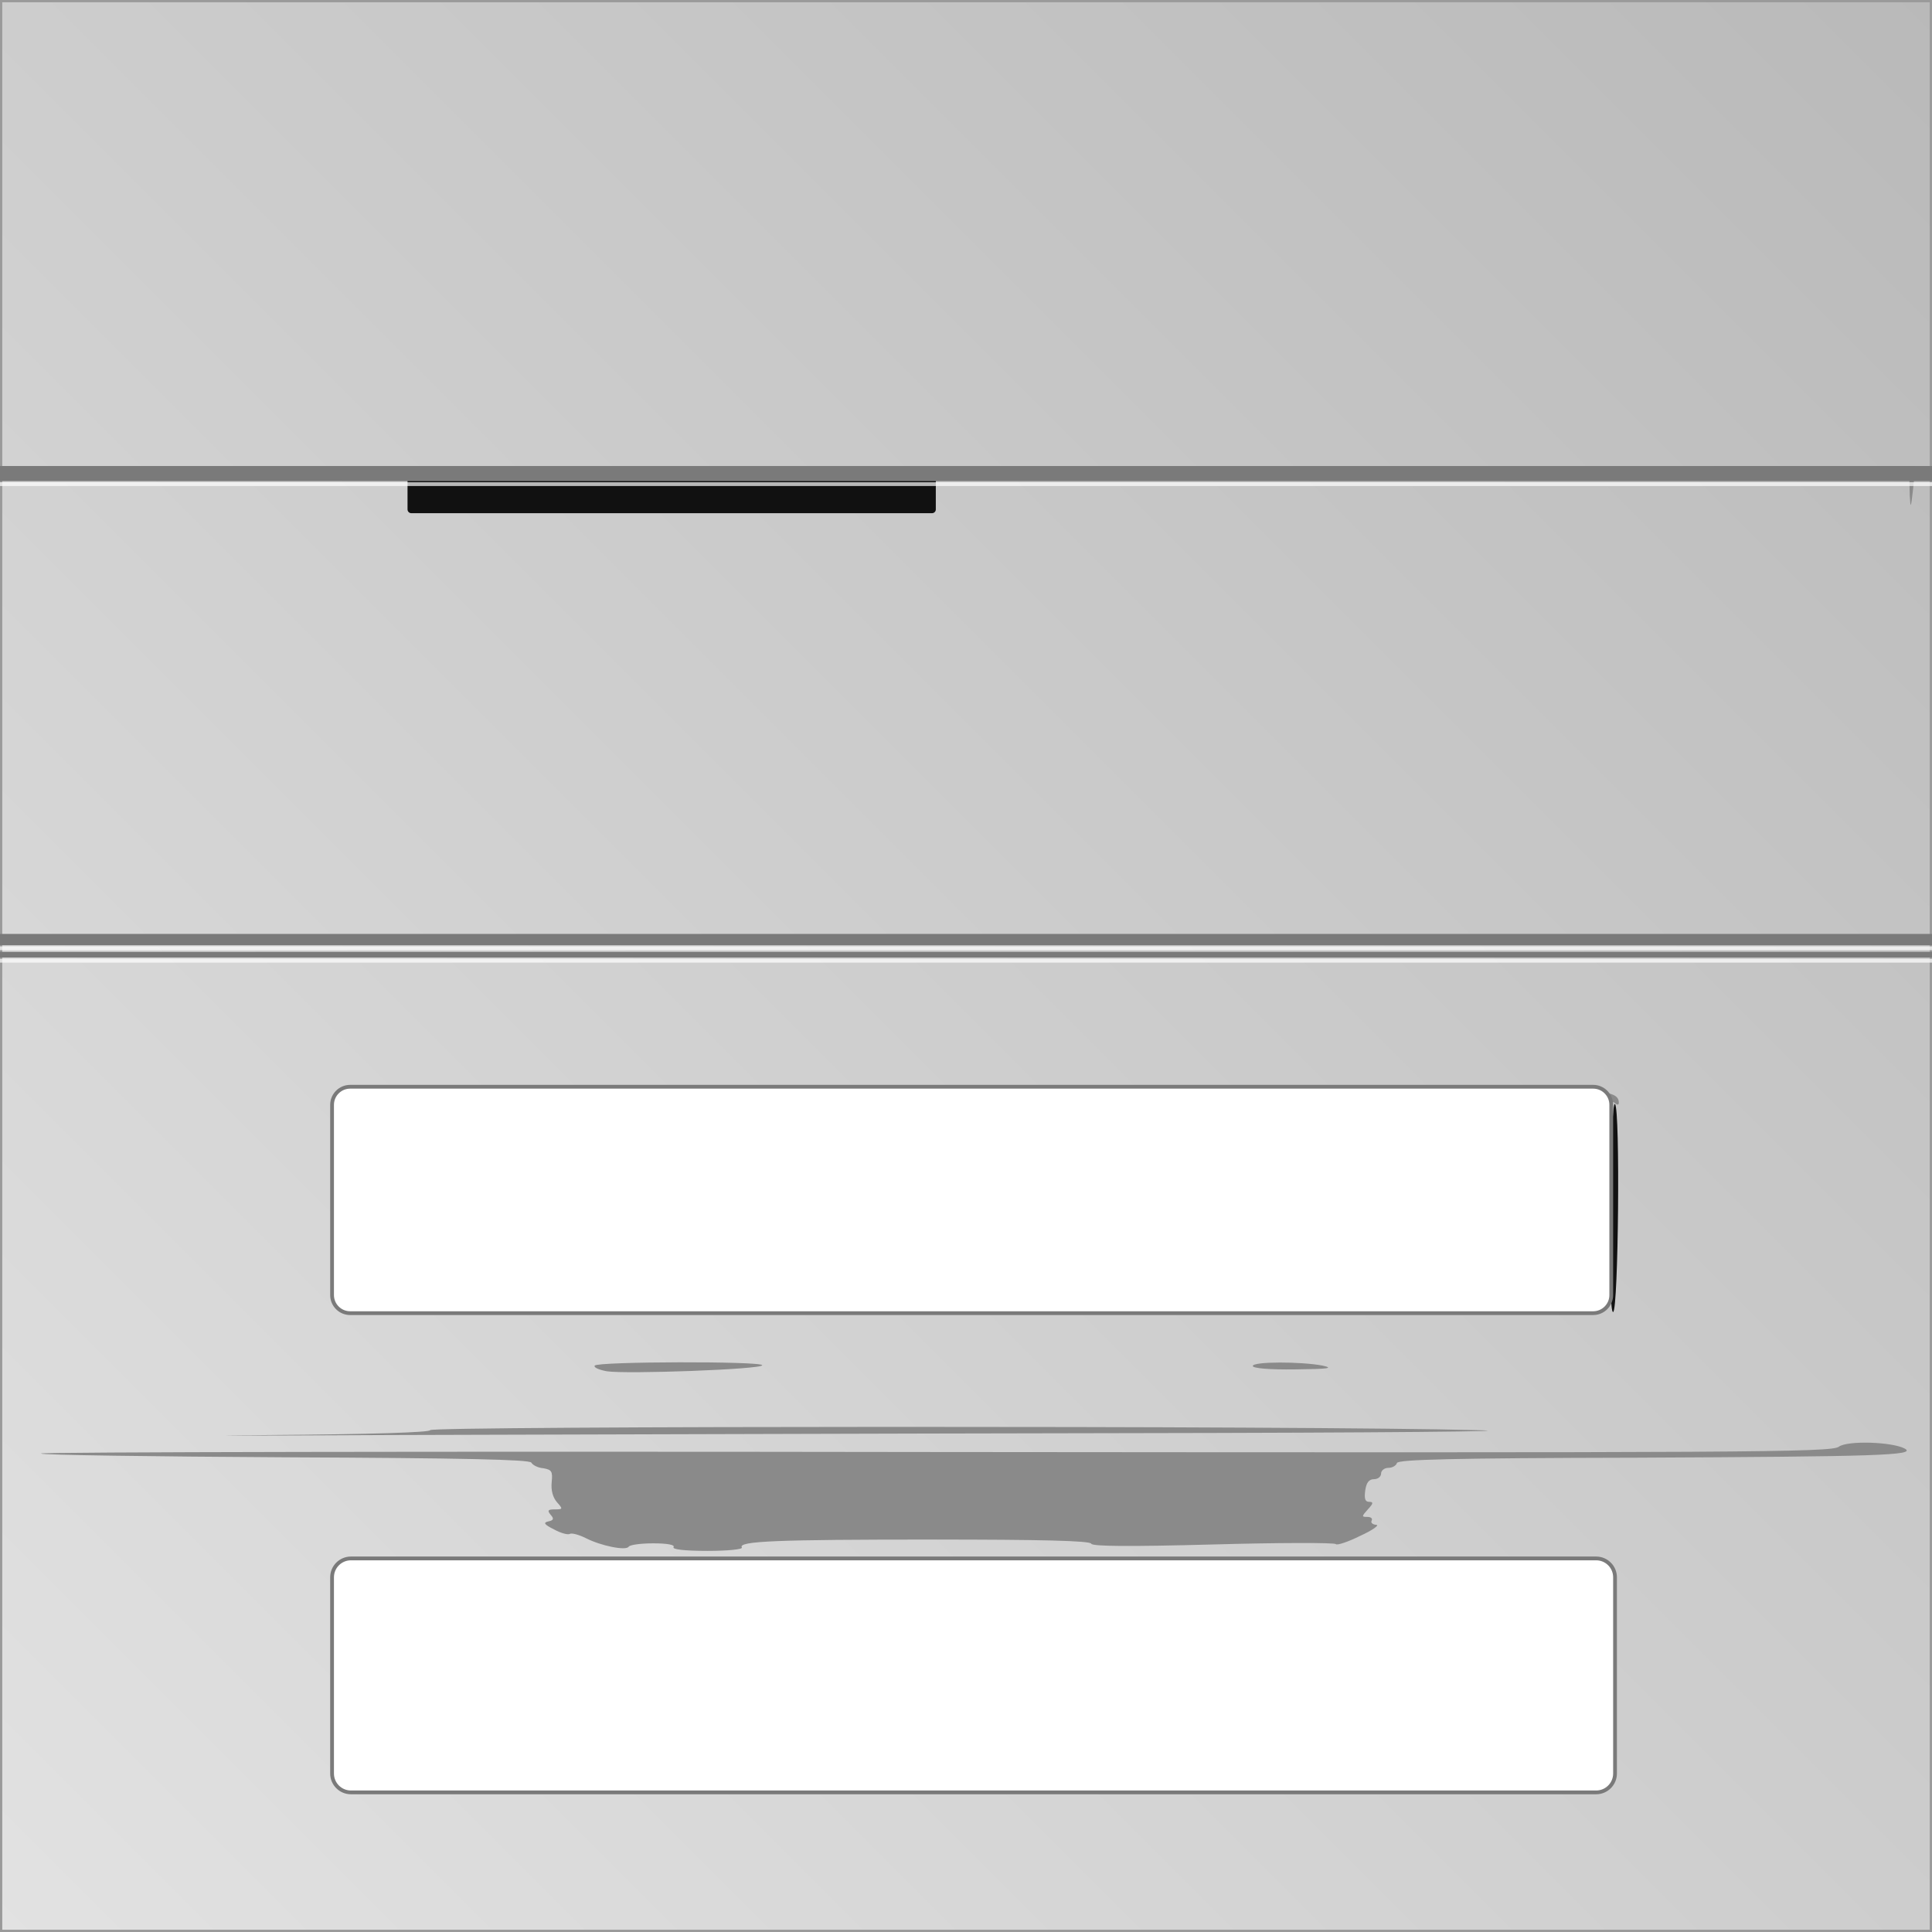
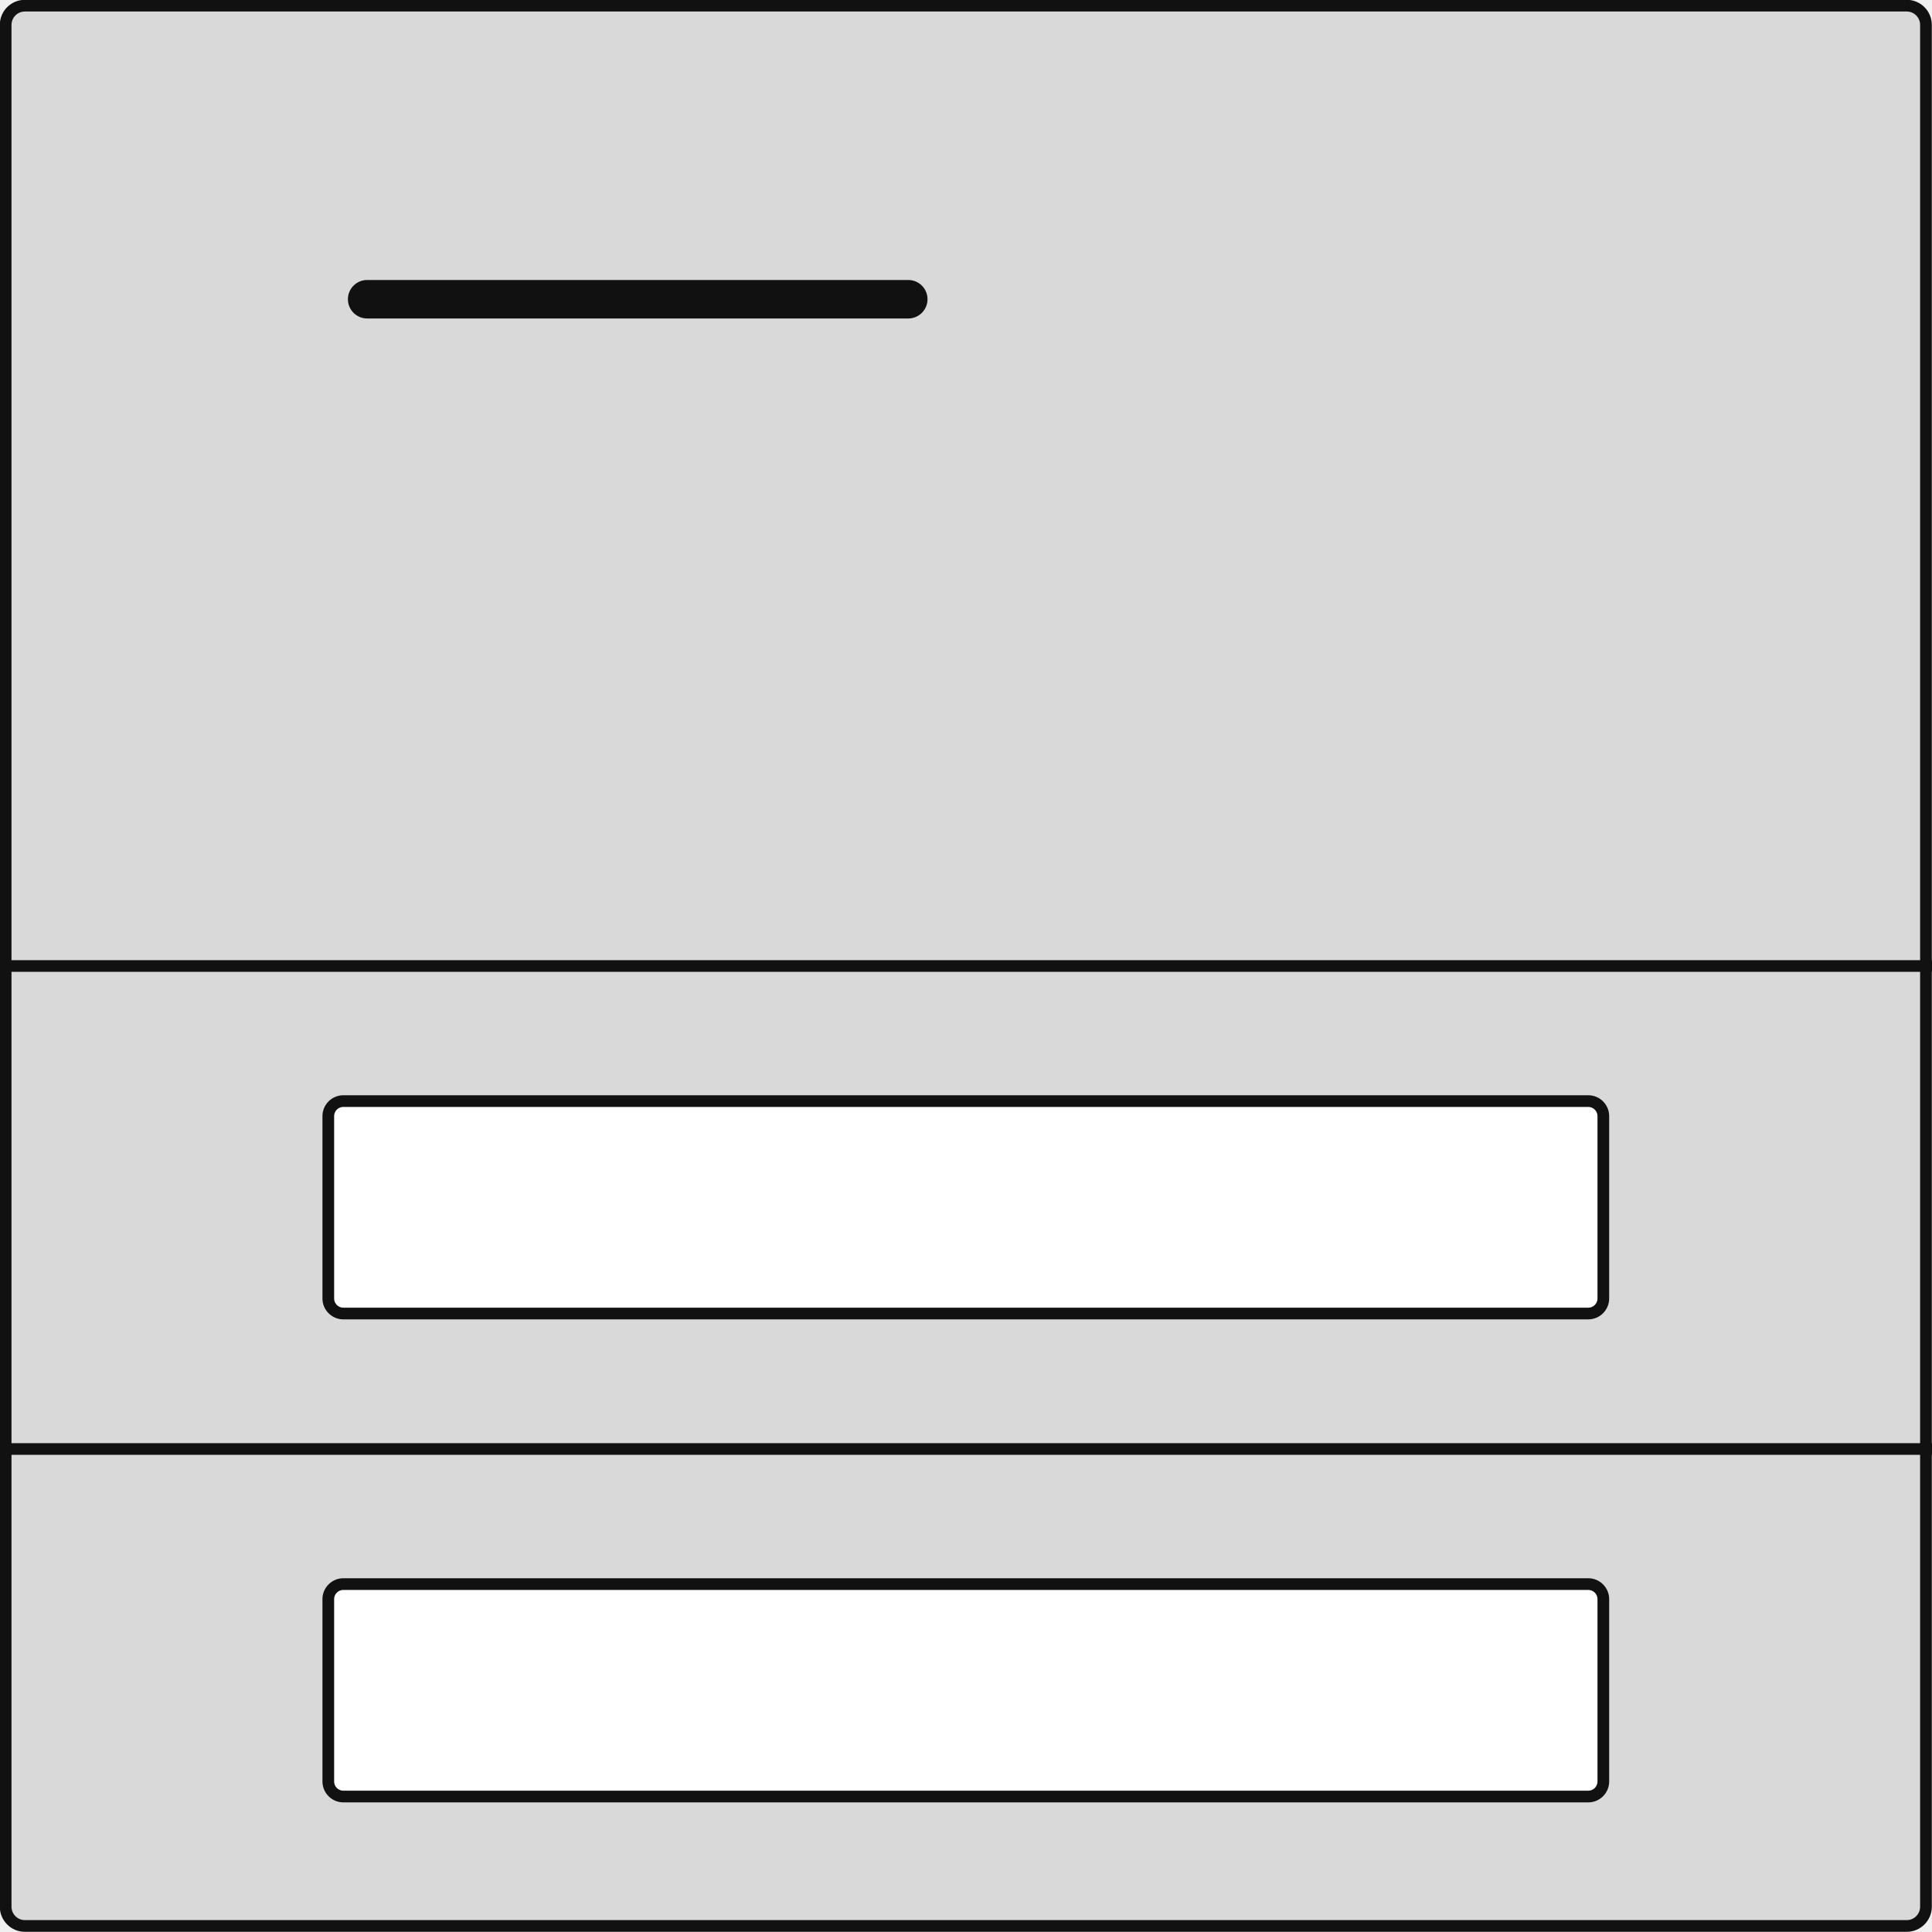
- <svg xmlns="http://www.w3.org/2000/svg" viewBox="0 0 512 512" width="512" height="512" role="img" aria-label="EVO-HD-PRO-AUD-2KN · Sprachmodul, 2 Klingeltaster, hinterleuchtet (Illustration)">
-   <defs>
-     <linearGradient id="steel" x1="0" y1="0" x2="1" y2="1">
-       <stop offset="0" stop-color="#e2e2e2" />
-       <stop offset=".5" stop-color="#cdcdcd" />
-       <stop offset="1" stop-color="#b9b9b9" />
-     </linearGradient>
-     <linearGradient id="white" x1="0" y1="0" x2="0" y2="1">
-       <stop offset="0" stop-color="#ffffff" />
-       <stop offset="1" stop-color="#f0f0f0" />
-     </linearGradient>
-     <linearGradient id="black" x1="0" y1="0" x2="1" y2="1">
-       <stop offset="0" stop-color="#2e2e2e" />
-       <stop offset="1" stop-color="#161616" />
-     </linearGradient>
-   </defs>
-   <path transform="translate(0,512) scale(0.1,-0.1)" d="M0 2560 l0 -2560 2560 0 2560 0 0 2560 0 2560 -2560 0 -2560 0 0 -2560z" fill="url(#steel)" fill-rule="evenodd" stroke="#9a9a9a" stroke-width="1.2" vector-effect="non-scaling-stroke" />
-   <path transform="translate(0,512) scale(0.1,-0.1)" d="M3750 3880 l-1325 -5 28 -27 c26 -25 27 -26 27 -6 l0 21 482 -6 c265 -4 845 -7 1290 -7 l808 0 1 -42 c2 -38 3 -36 9 17 3 33 6 60 6 60 -1 0 -597 -2 -1326 -5z M943 2232 c-49 -2 -60 -6 -52 -15 15 -15 377 -8 369 8 -5 10 -181 14 -317 7z M3901 2231 c-26 -16 8 -20 185 -21 107 -1 184 -6 192 -12 8 -7 12 -7 12 0 0 27 -34 33 -202 37 -95 2 -179 0 -187 -4z M1576 1501 c-3 -5 11 -11 32 -15 51 -8 412 5 412 16 0 11 -437 10 -444 -1z M3320 1500 c0 -6 43 -10 113 -9 87 1 103 3 72 10 -57 11 -185 11 -185 -1z M1140 1330 c0 -6 -155 -11 -427 -13 -236 -2 -91 -2 321 0 412 1 1285 4 1940 5 701 1 1086 5 936 8 -424 12 -2770 11 -2770 0z M4873 1286 c-20 -15 -238 -16 -2397 -14 -1306 2 -2372 0 -2368 -4 4 -4 296 -8 650 -10 470 -2 645 -6 650 -14 4 -7 18 -14 32 -15 22 -4 25 -8 22 -37 -2 -22 3 -40 14 -53 16 -18 16 -19 -6 -19 -18 0 -20 -3 -11 -14 10 -11 8 -15 -6 -18 -14 -3 -11 -8 15 -21 18 -10 37 -15 42 -12 5 3 24 -2 42 -11 41 -21 107 -34 114 -23 3 5 32 9 65 9 38 0 58 -4 54 -10 -4 -6 28 -10 90 -10 53 0 94 4 91 9 -11 17 92 21 505 21 287 0 418 -3 421 -11 2 -7 98 -8 323 -2 176 5 322 5 325 1 3 -4 33 6 65 22 33 15 52 29 42 29 -10 1 -15 6 -12 11 3 6 -2 10 -11 10 -16 0 -16 1 1 20 15 16 15 20 3 20 -10 0 -13 8 -10 30 3 21 10 30 23 30 11 0 19 7 19 15 0 8 9 15 19 15 11 0 21 6 23 13 4 9 142 13 639 14 632 3 739 6 707 24 -33 18 -152 22 -175 5z M1735 980 c46 -12 285 -12 285 0 0 6 -58 10 -157 9 -95 -1 -146 -4 -128 -9z" fill="#8a8a8a" fill-rule="evenodd" />
-   <rect x="108" y="124" width="140" height="12" rx="1.0" fill="#111111" />
-   <path transform="translate(0,512) scale(0.1,-0.1)" d="M4268 1922 c-2 -185 0 -281 7 -279 14 5 19 537 5 551 -6 6 -10 -87 -12 -272z" fill="#111111" fill-rule="evenodd" />
-   <rect x="88" y="288" width="339" height="60" rx="4.8" fill="#ffffff" stroke="#7a7a7a" stroke-width="1" vector-effect="non-scaling-stroke" />
-   <rect x="88" y="413" width="340" height="62" rx="5.0" fill="#ffffff" stroke="#7a7a7a" stroke-width="1" vector-effect="non-scaling-stroke" />
-   <path d="M0 125.5H512" stroke="#7a7a7a" stroke-width="4.0" />
-   <path d="M0 128.3H512" stroke="#ffffff" stroke-width="1" opacity=".7" />
-   <path d="M0 249.0H512" stroke="#7a7a7a" stroke-width="3.0" />
-   <path d="M0 251.3H512" stroke="#ffffff" stroke-width="1" opacity=".7" />
-   <path d="M0 253.0H512" stroke="#7a7a7a" stroke-width="1.5" />
-   <path d="M0 254.6H512" stroke="#ffffff" stroke-width="1" opacity=".7" />
+ <svg xmlns="http://www.w3.org/2000/svg" viewBox="0 0 512 512" width="512" height="512" role="img" aria-label="EVO-HD-PRO-AUD-2KN · Sprachmodul, 2 Klingeltaster, hinterleuchtet (Skizze)">
+   <rect x="1.5" y="1.5" width="508.9" height="508.9" rx="5.1" fill="#D9D9D9" stroke="#111111" stroke-width="3.1" />
+   <rect x="92.2" y="74.2" width="153.6" height="10.2" rx="5.1" fill="#111111" />
+   <path d="M0.0 256.0L512.0 256.0" stroke="#111111" stroke-width="3.1" stroke-linecap="round" />
+   <rect x="87.0" y="291.8" width="337.9" height="56.3" rx="4.0" fill="#FFFFFF" stroke="#111111" stroke-width="3.1" />
+   <path d="M0.0 384.0L512.0 384.0" stroke="#111111" stroke-width="3.1" stroke-linecap="round" />
+   <rect x="87.0" y="419.8" width="337.9" height="56.3" rx="4.0" fill="#FFFFFF" stroke="#111111" stroke-width="3.1" />
</svg>
